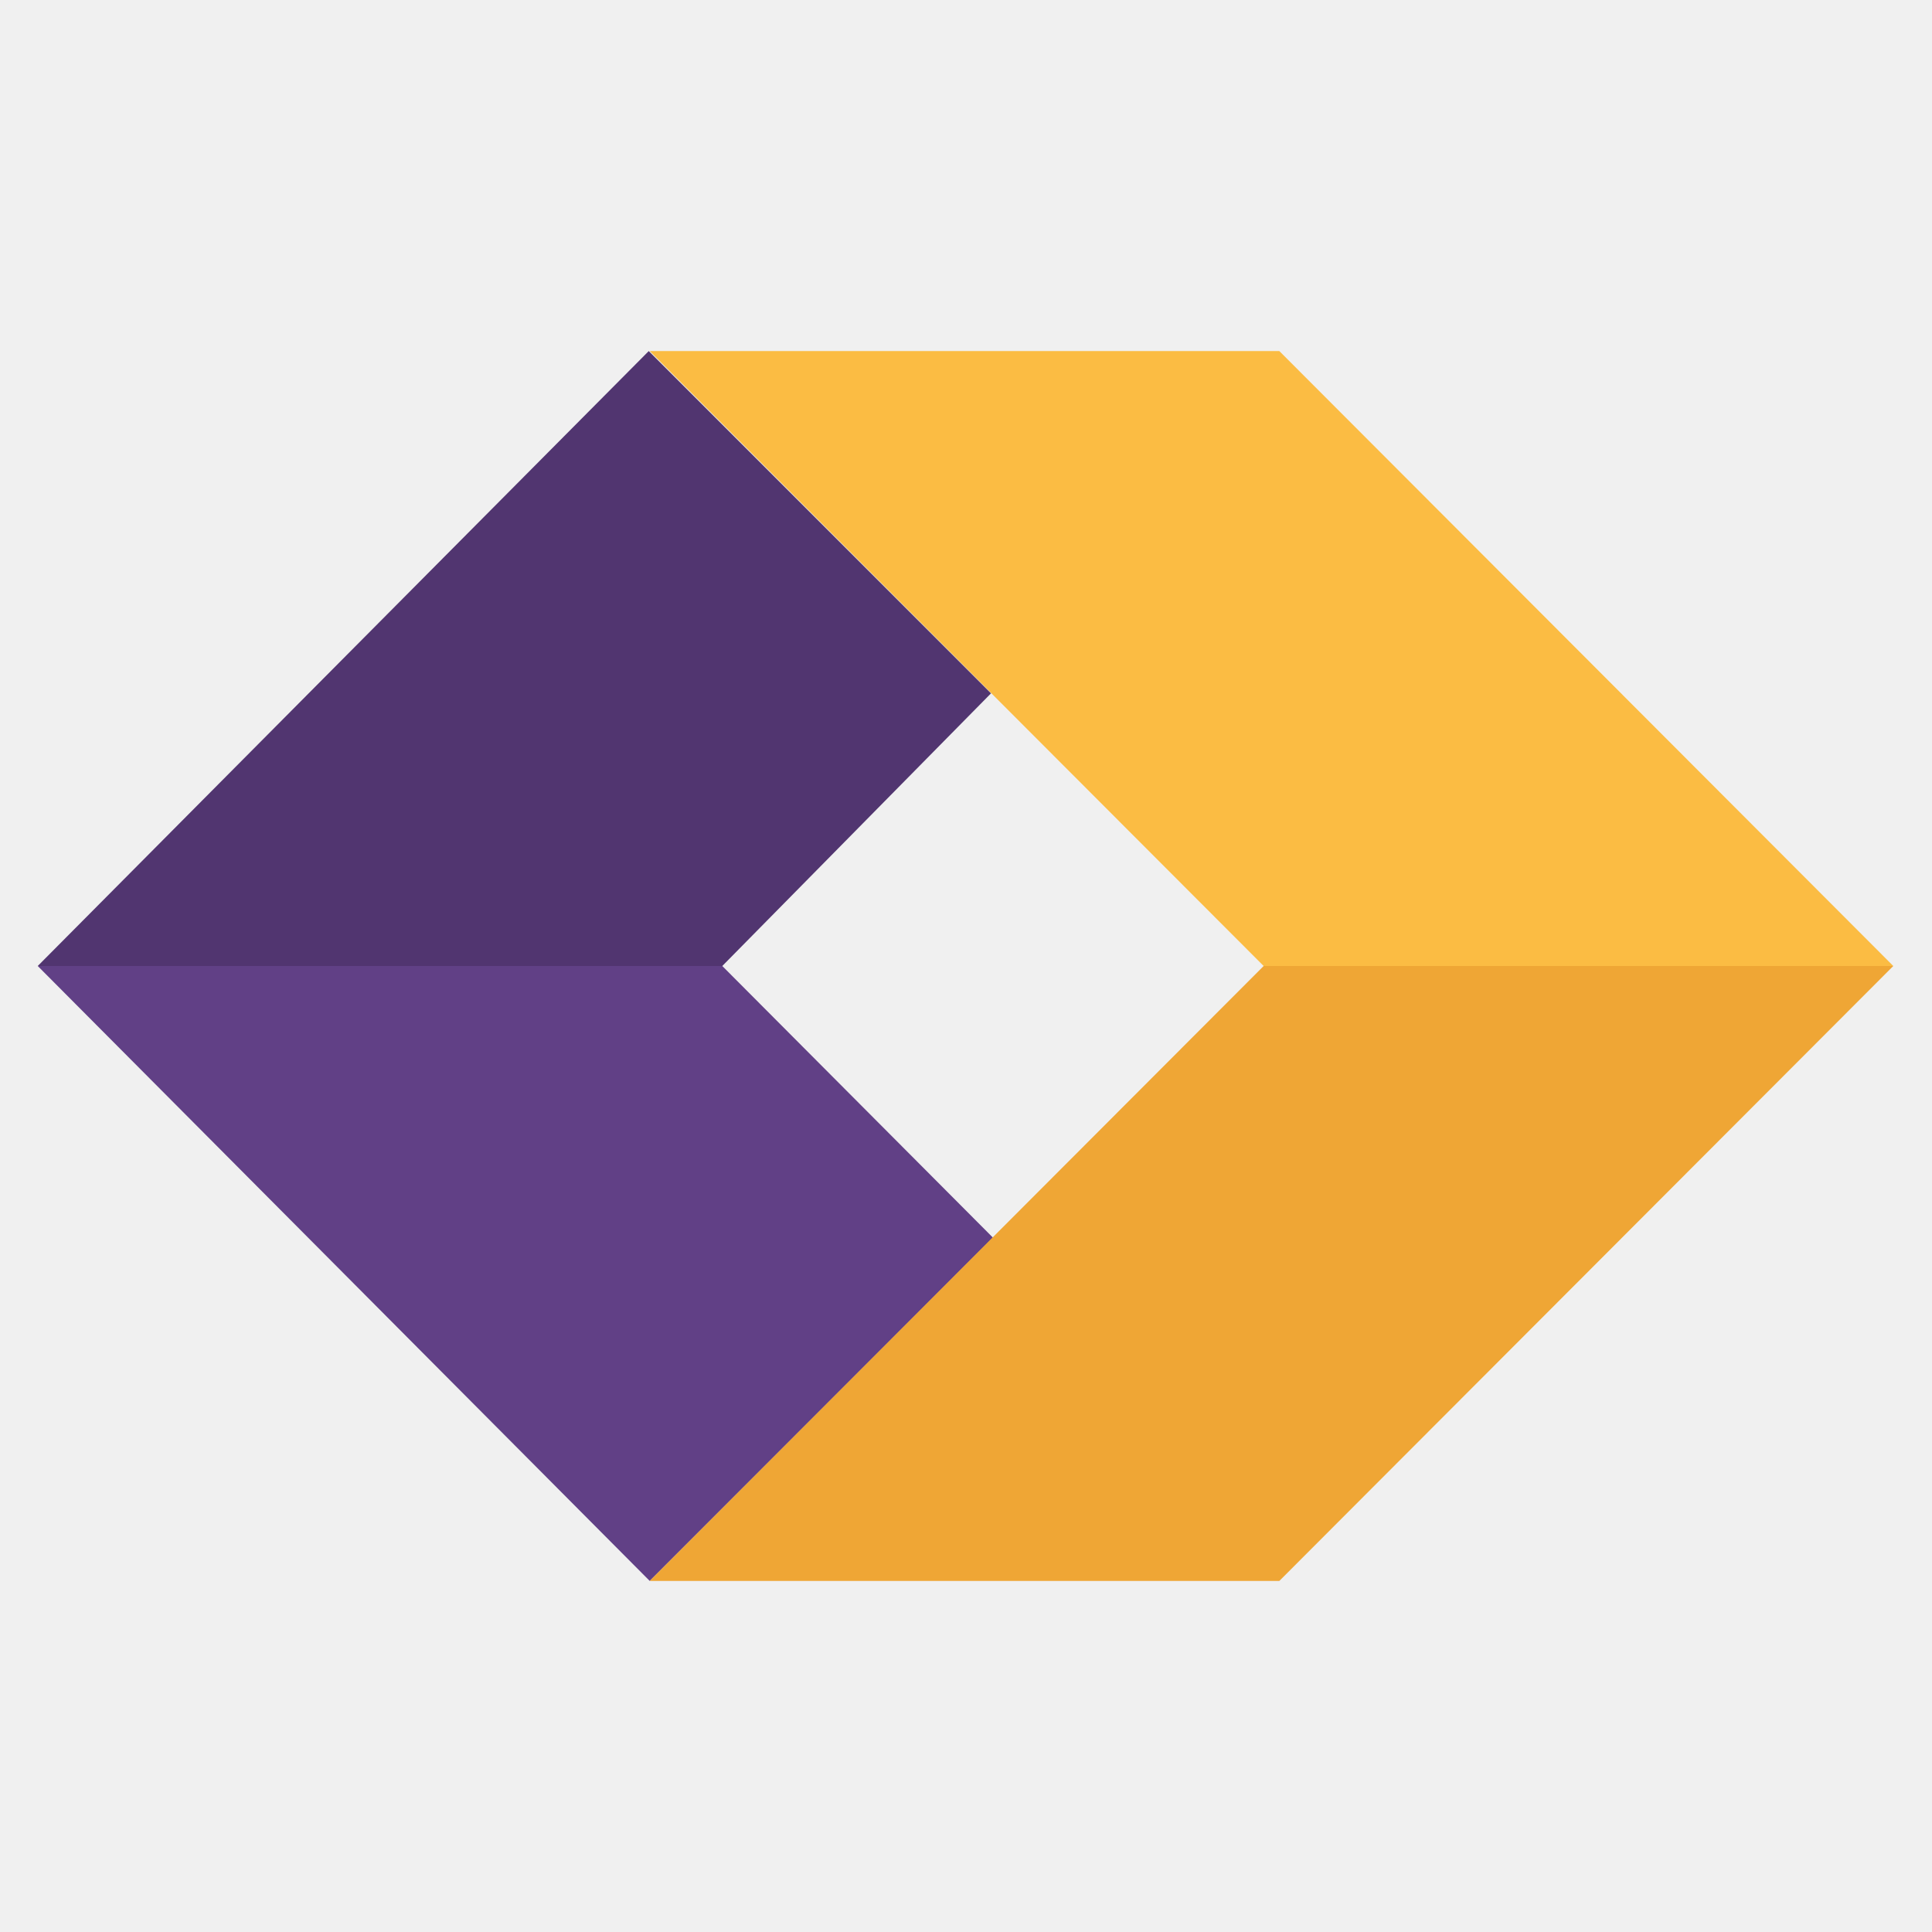
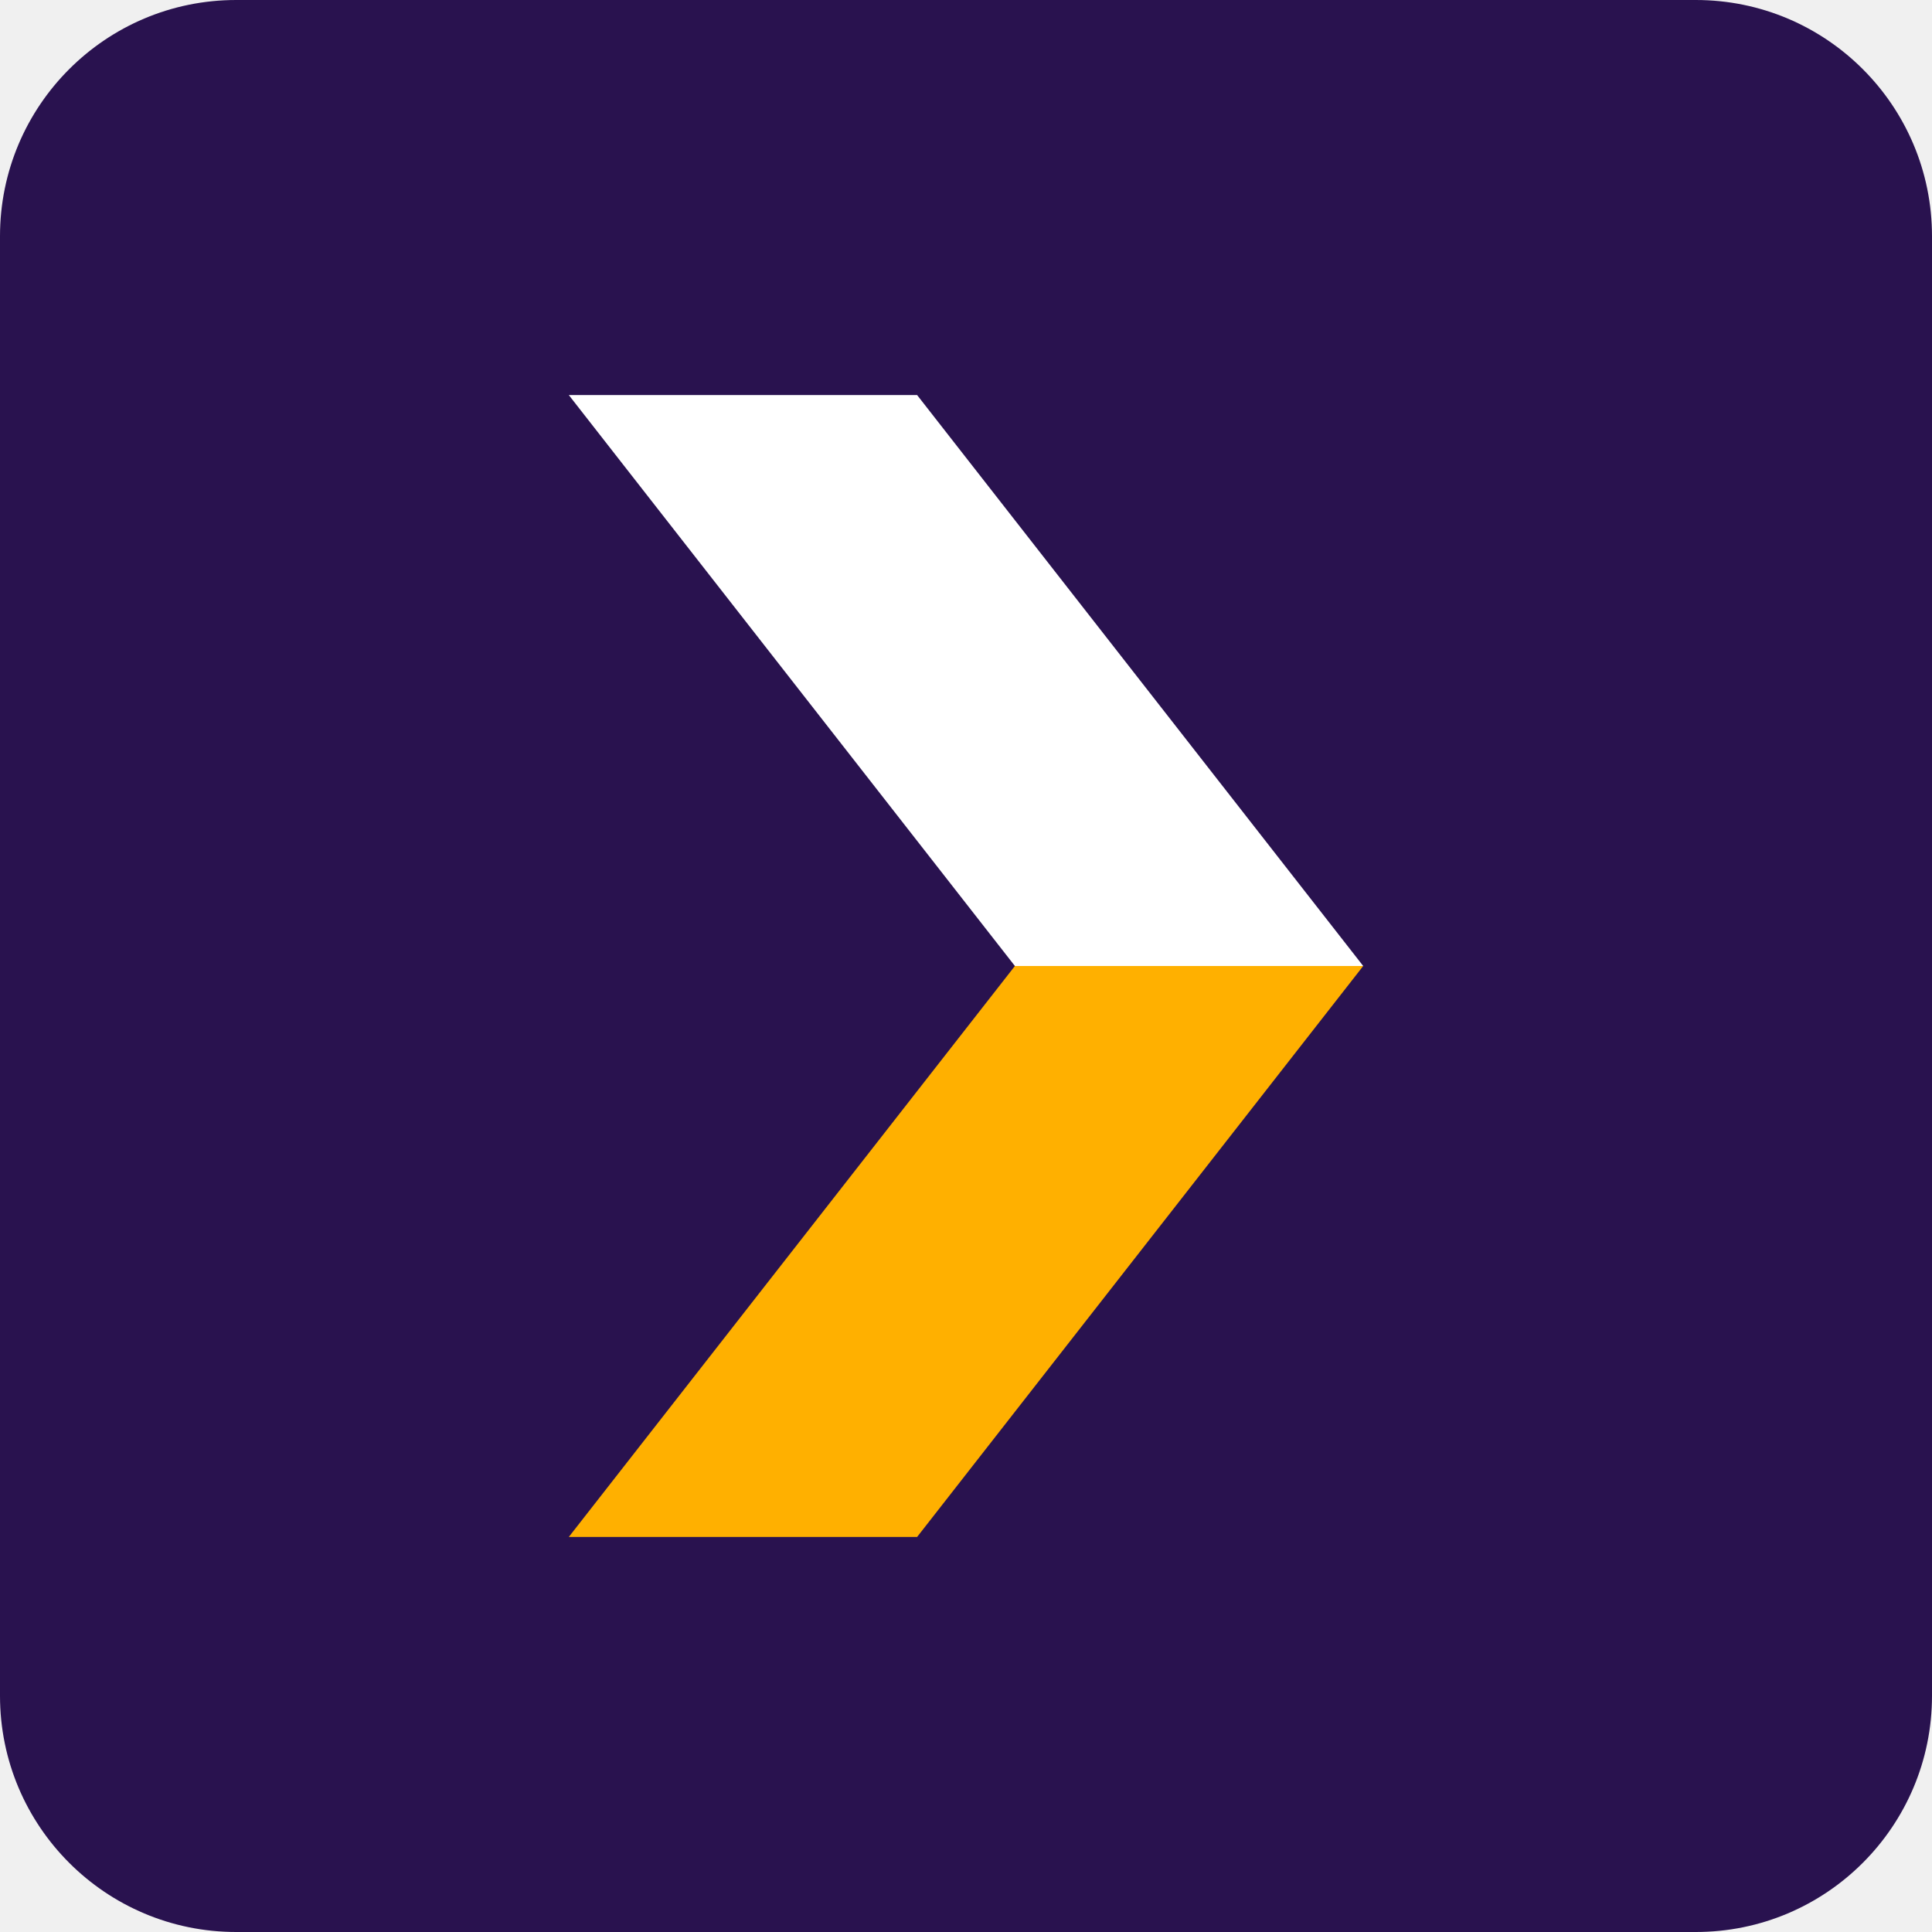
- <svg xmlns="http://www.w3.org/2000/svg" version="1.1" id="Ebene_1" x="0px" y="0px" viewBox="0 0 256 256" xml:space="preserve" width="256" height="256">
-   <defs id="defs17" />
-   <g id="g5" transform="matrix(1.299525,0,0,1.299525,-267.2504,-85.25199)">
-     <polygon class="st1" points="271.9,226.8 306.9,191.8 279.3,164.1 209.5,164.1 " id="polygon7" style="fill:#614086;" />
-     <polygon class="st0" points="306.7,136.3 271.8,101.4 209.5,164.1 279.3,164.1 " id="polygon9" style="fill:#513570;" />
-     <polygon class="st2" points="271.9,226.8 336.1,226.8 398.7,164.1 334.5,164.1 " id="polygon11" style="fill:#efa635;" />
-     <polygon class="st3" points="334.5,164.1 398.8,164.1 398.8,164.1 398.7,164.1 336.1,101.4 271.9,101.4 " id="polygon13" style="fill:#fbbc43;" />
+ <svg xmlns="http://www.w3.org/2000/svg" id="Ebene_1" data-name="Ebene 1" viewBox="0 0 320 320">
+   <defs>
+     <style>
+       .cls-1 {
+         fill: #ffb000;
+       }
+ 
+       .cls-2 {
+         fill: #fff;
+       }
+ 
+       .cls-3 {
+         fill: #29124f;
+       }
+     </style>
+   </defs>
+   <g id="Gruppe_11277" data-name="Gruppe 11277">
+     <g id="Gruppe_11277-2" data-name="Gruppe 11277">
+       <g id="Gruppe_11264" data-name="Gruppe 11264">
+         <rect id="Rechteck_1563" data-name="Rechteck 1563" class="cls-3" width="320" height="320" rx="39.12" ry="39.12" />
+       </g>
+       <g id="Gruppe_11265" data-name="Gruppe 11265">
+         <path id="Pfad_10161" data-name="Pfad 10161" class="cls-1" d="M225.79,160h-57.69l-73.89,94.57h57.69l73.89-94.57Z" />
+         <path id="Pfad_10162" data-name="Pfad 10162" class="cls-2" d="M225.79,160h-57.69l-73.89-94.57h57.69l73.89,94.57Z" />
+       </g>
+     </g>
  </g>
</svg>
